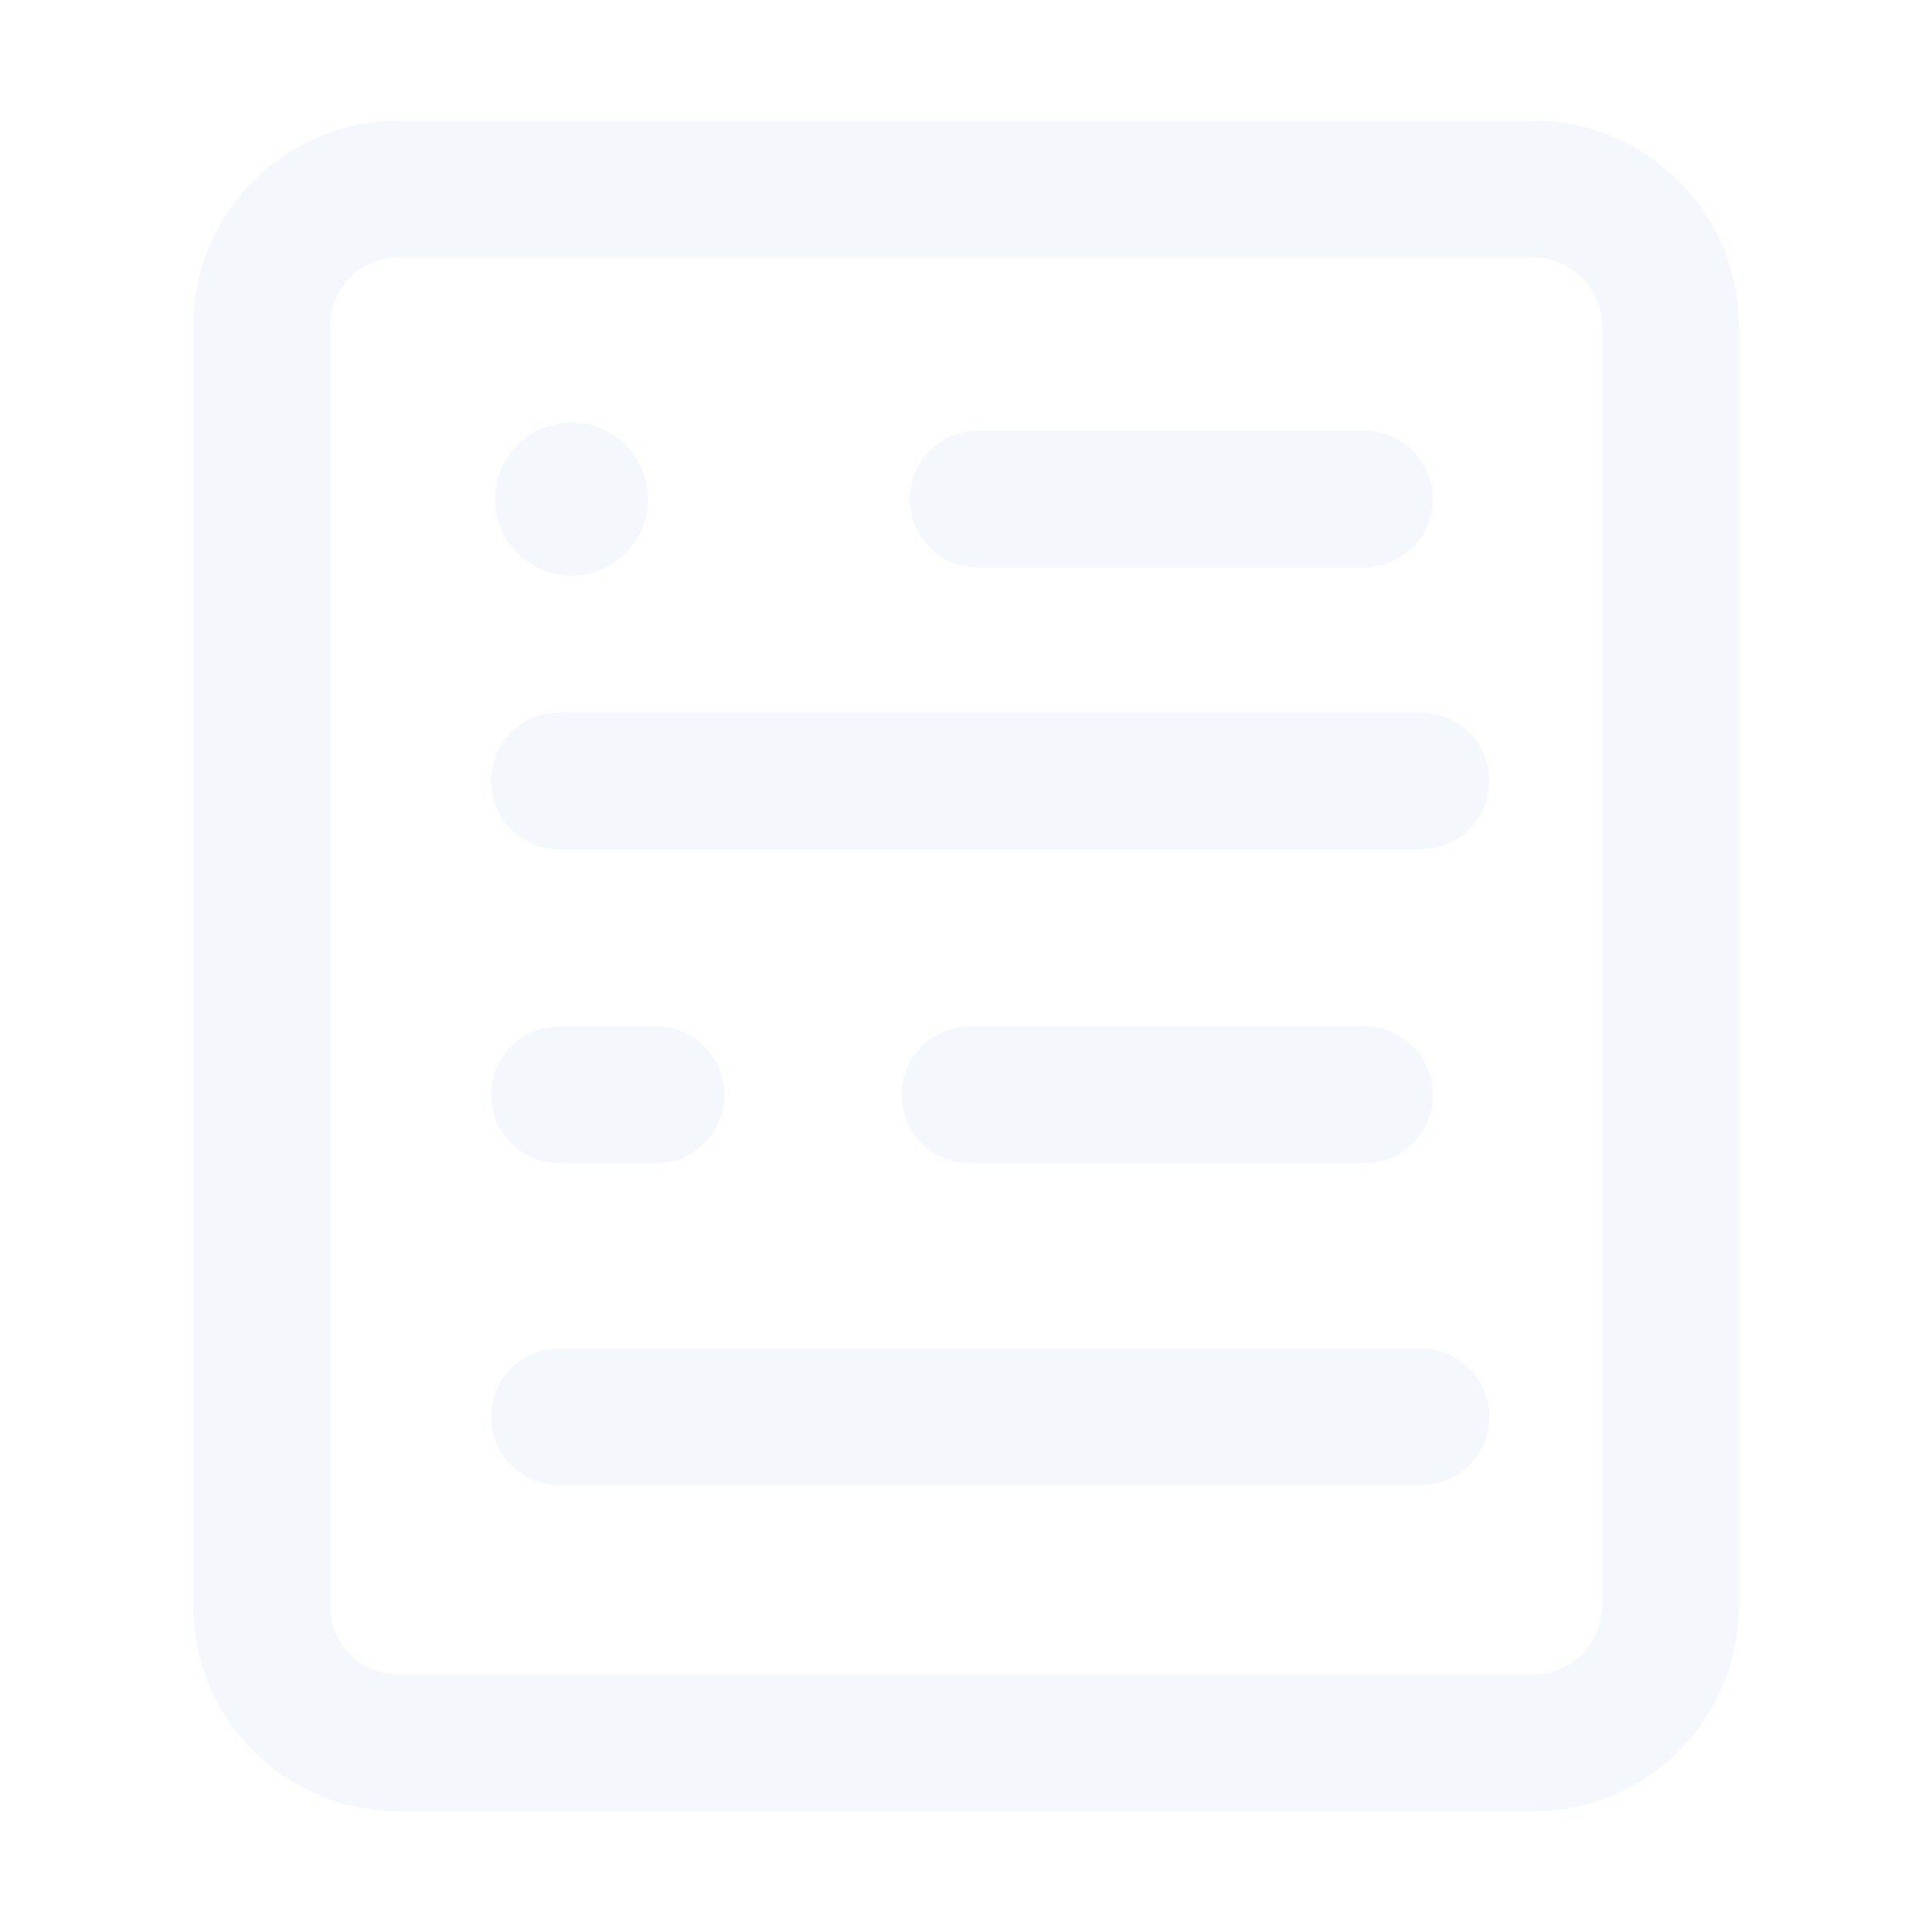
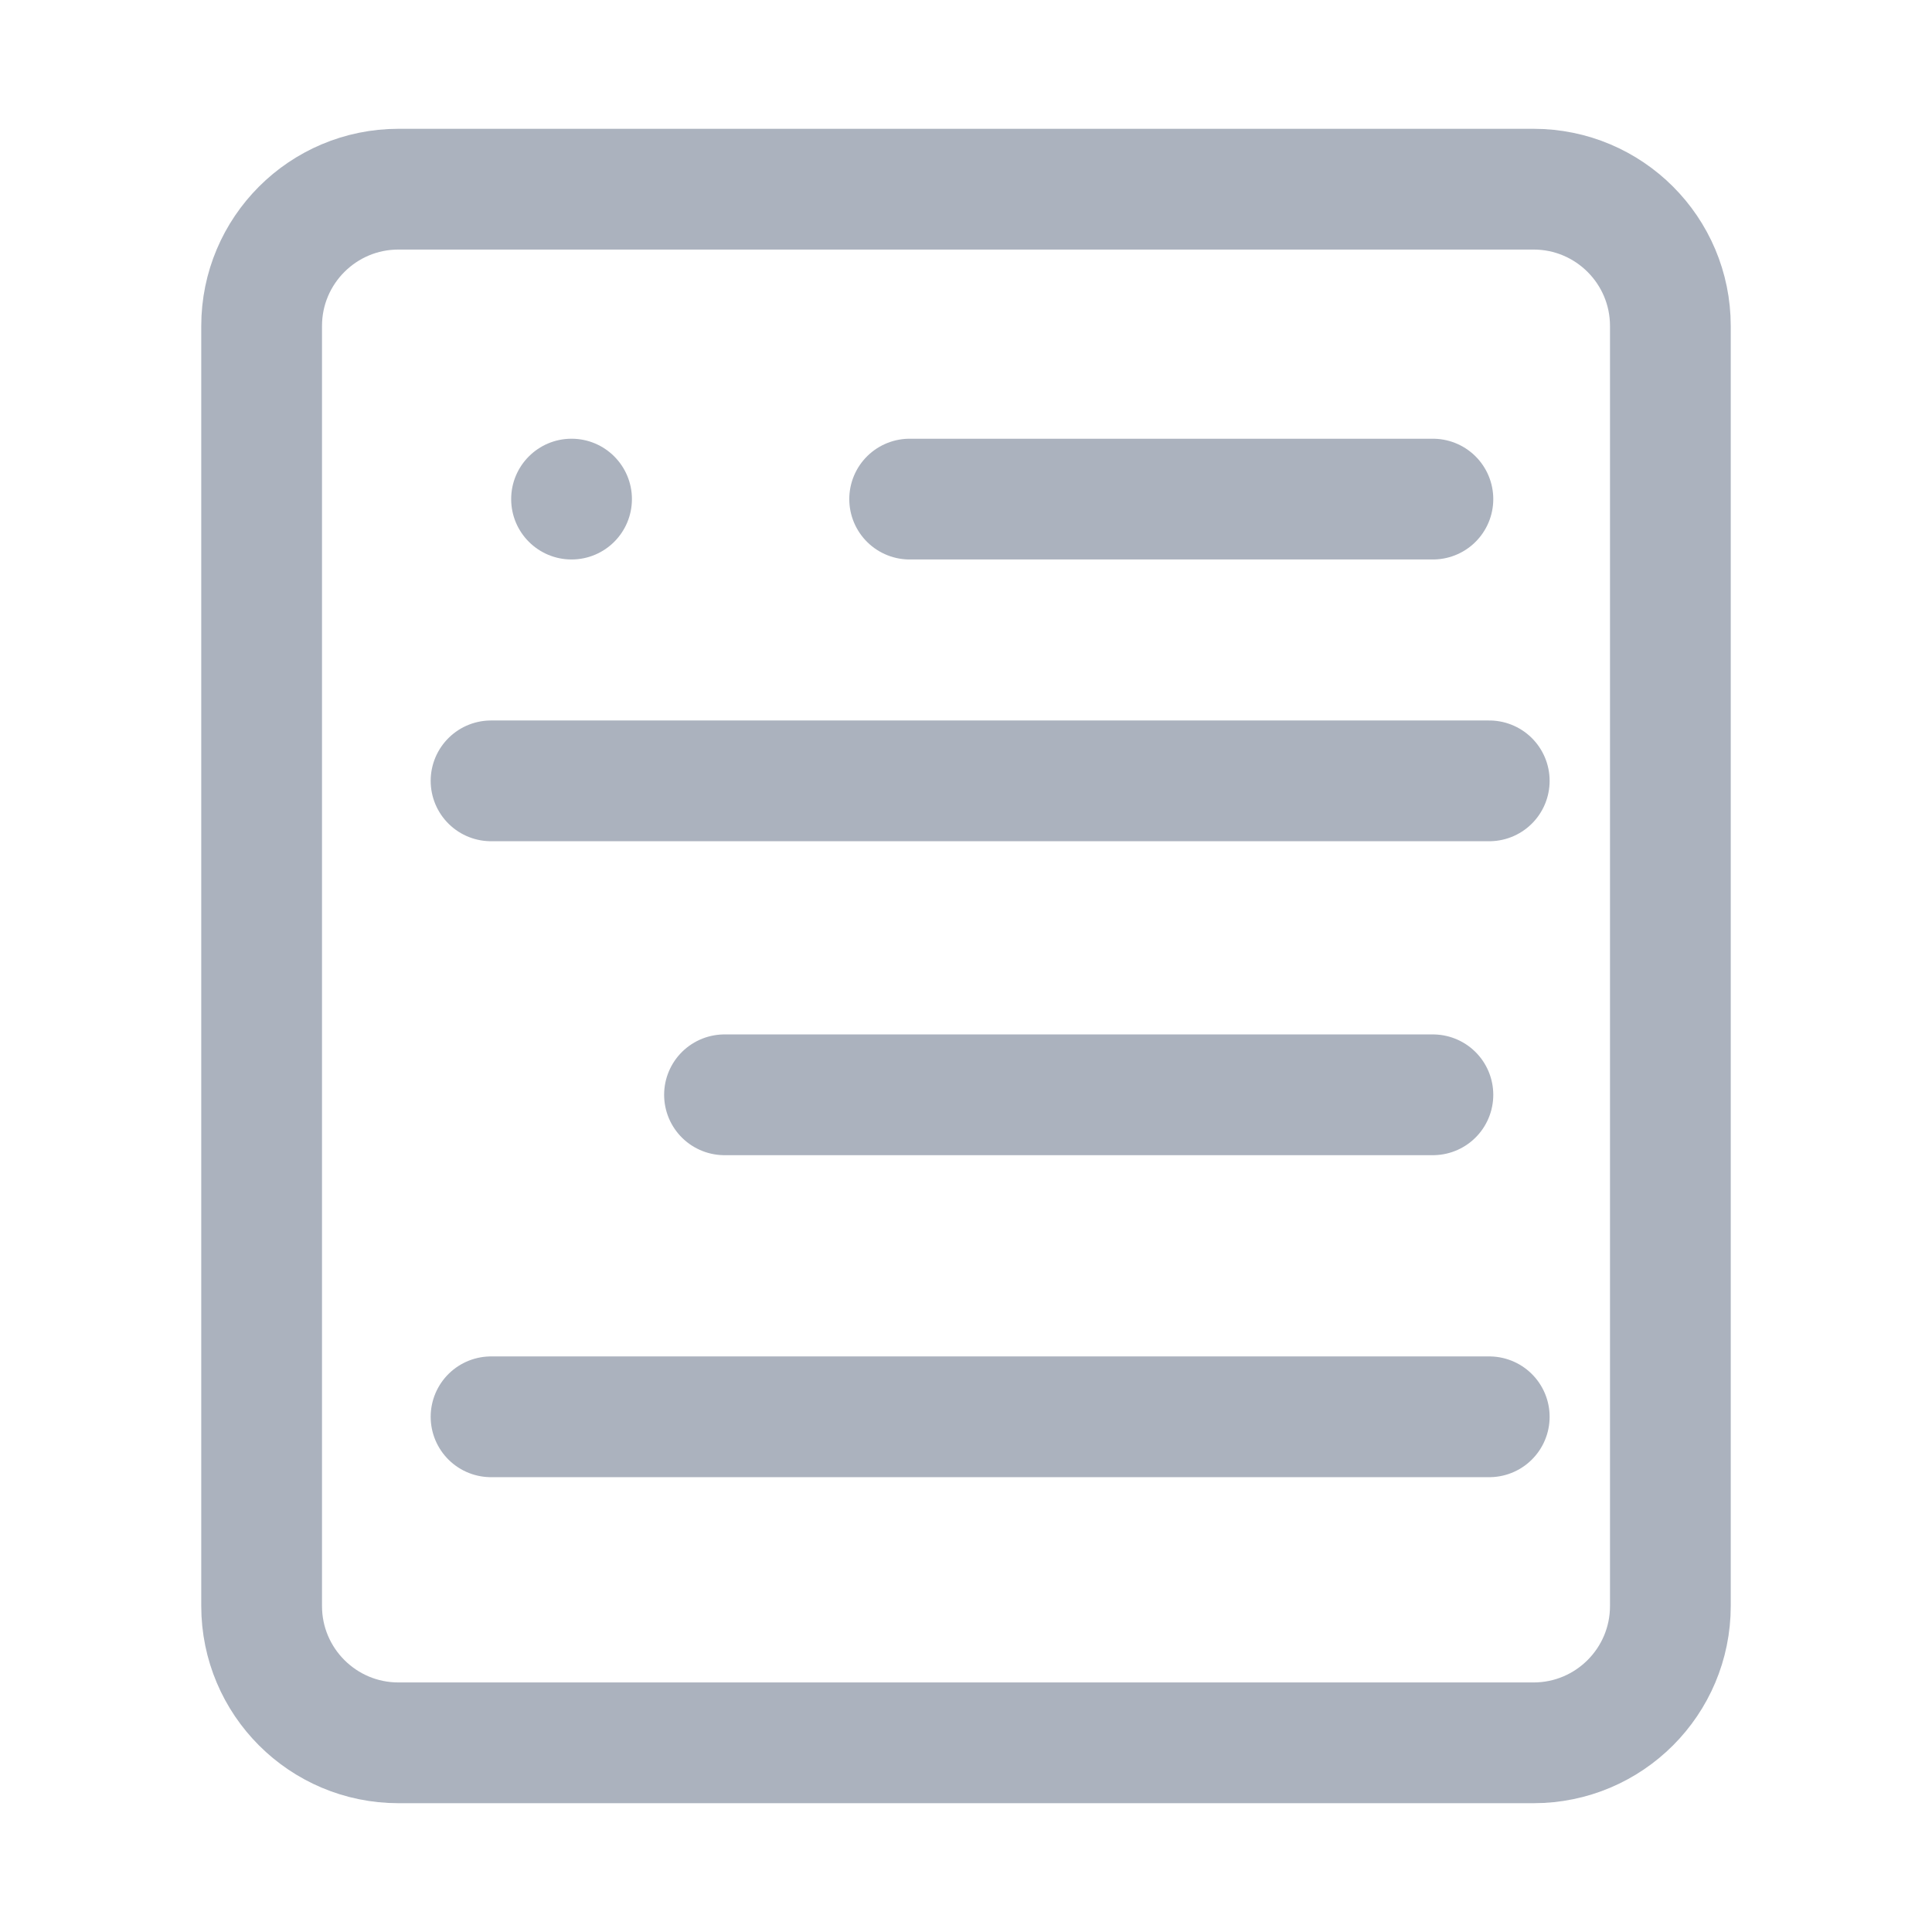
<svg xmlns="http://www.w3.org/2000/svg" viewBox="0 0 24 24" width="24" height="24" fill="none">
-   <rect x="3.25" y="2.35" width="17.5" height="19.3" rx="1.7" fill="none" stroke="#F4F7FC" stroke-width="1.7" />
-   <circle cx="7.1" cy="6.2" r="0.95" fill="#F4F7FC" />
-   <rect x="11.3" y="5.35" width="6.5" height="1.7" rx=".85" fill="#F4F7FC" />
-   <rect x="6.1" y="8.85" width="12.4" height="1.7" rx=".85" fill="#F4F7FC" />
-   <rect x="6.1" y="12.75" width="2.9" height="1.7" rx=".85" fill="#F4F7FC" />
-   <rect x="11.2" y="12.75" width="6.6" height="1.7" rx=".85" fill="#F4F7FC" />
-   <rect x="6.1" y="16.75" width="12.4" height="1.7" rx=".85" fill="#F4F7FC" />
+   <g stroke="#ABB2BE" stroke-width="1.5" stroke-linecap="round" stroke-linejoin="round">
+     <rect x="3.25" y="2.35" width="17.5" height="19.3" rx="1.7" />
+     <path d="M11.3 6.2h6.5M6.1 9.7h12.4M9 13.6h8.8M6.1 17.6h12.4" />
+   </g>
+   <circle cx="7.1" cy="6.2" r=".75" fill="#ABB2BE" />
</svg>
